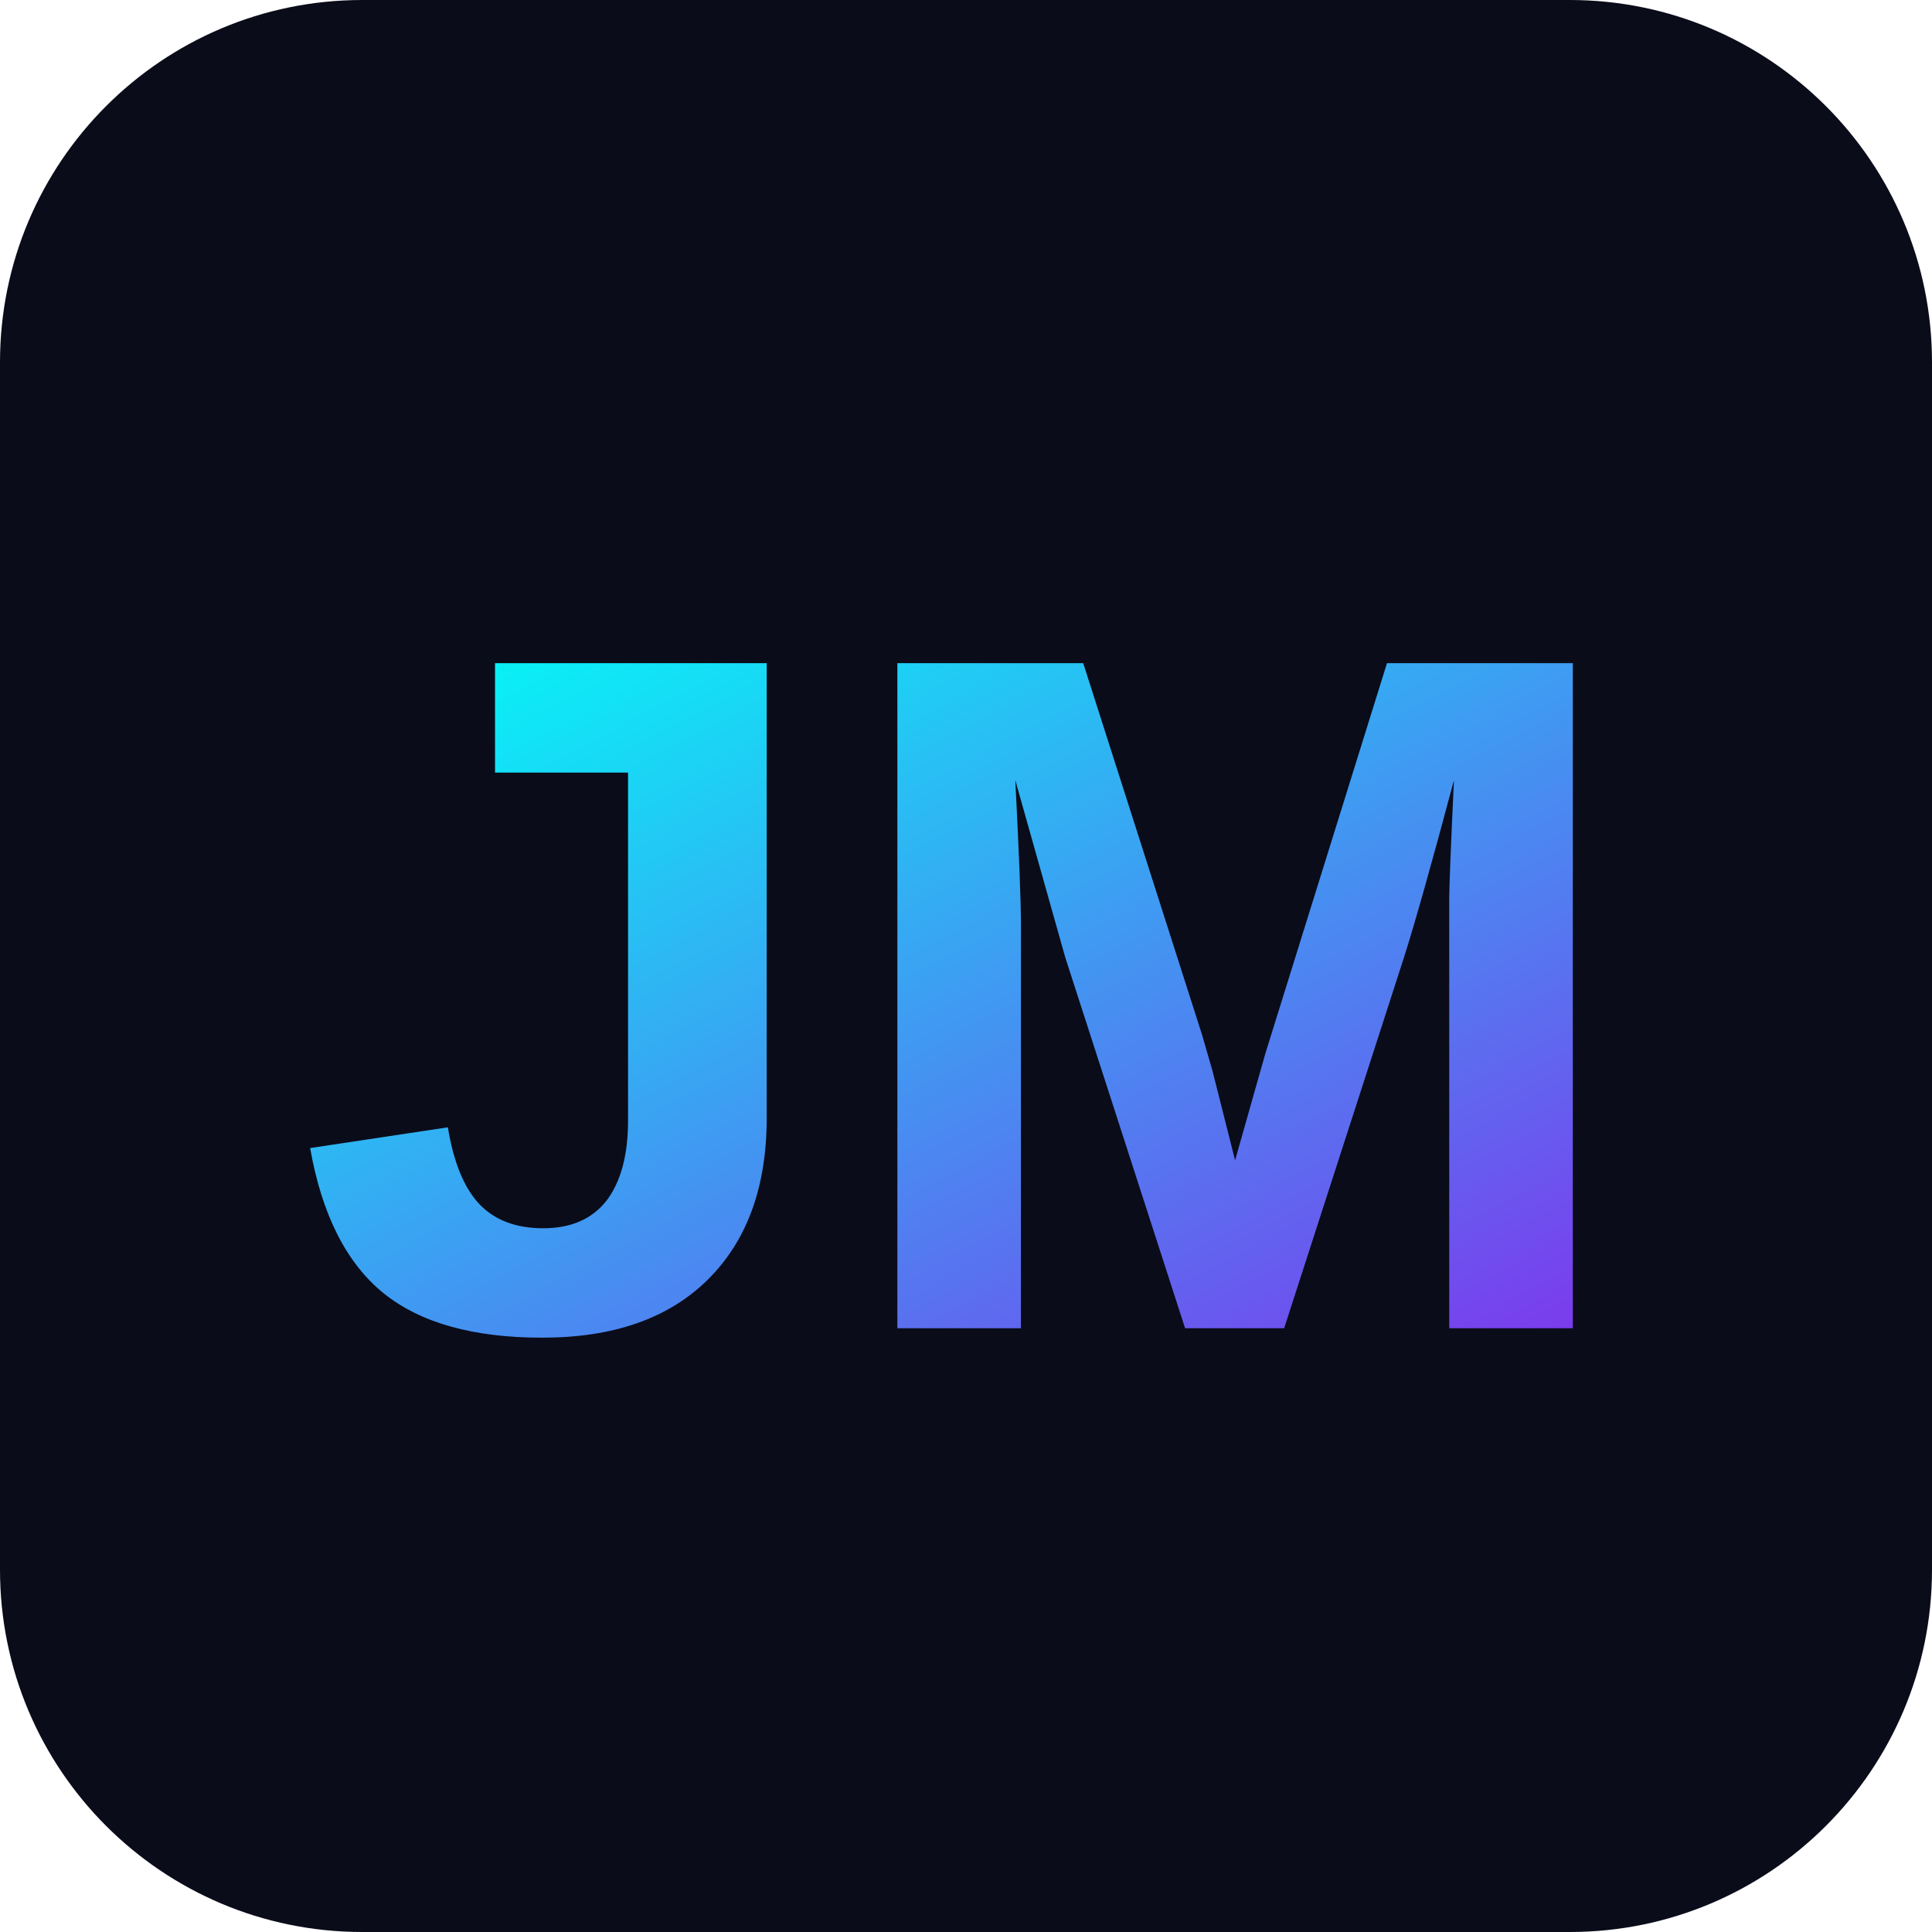
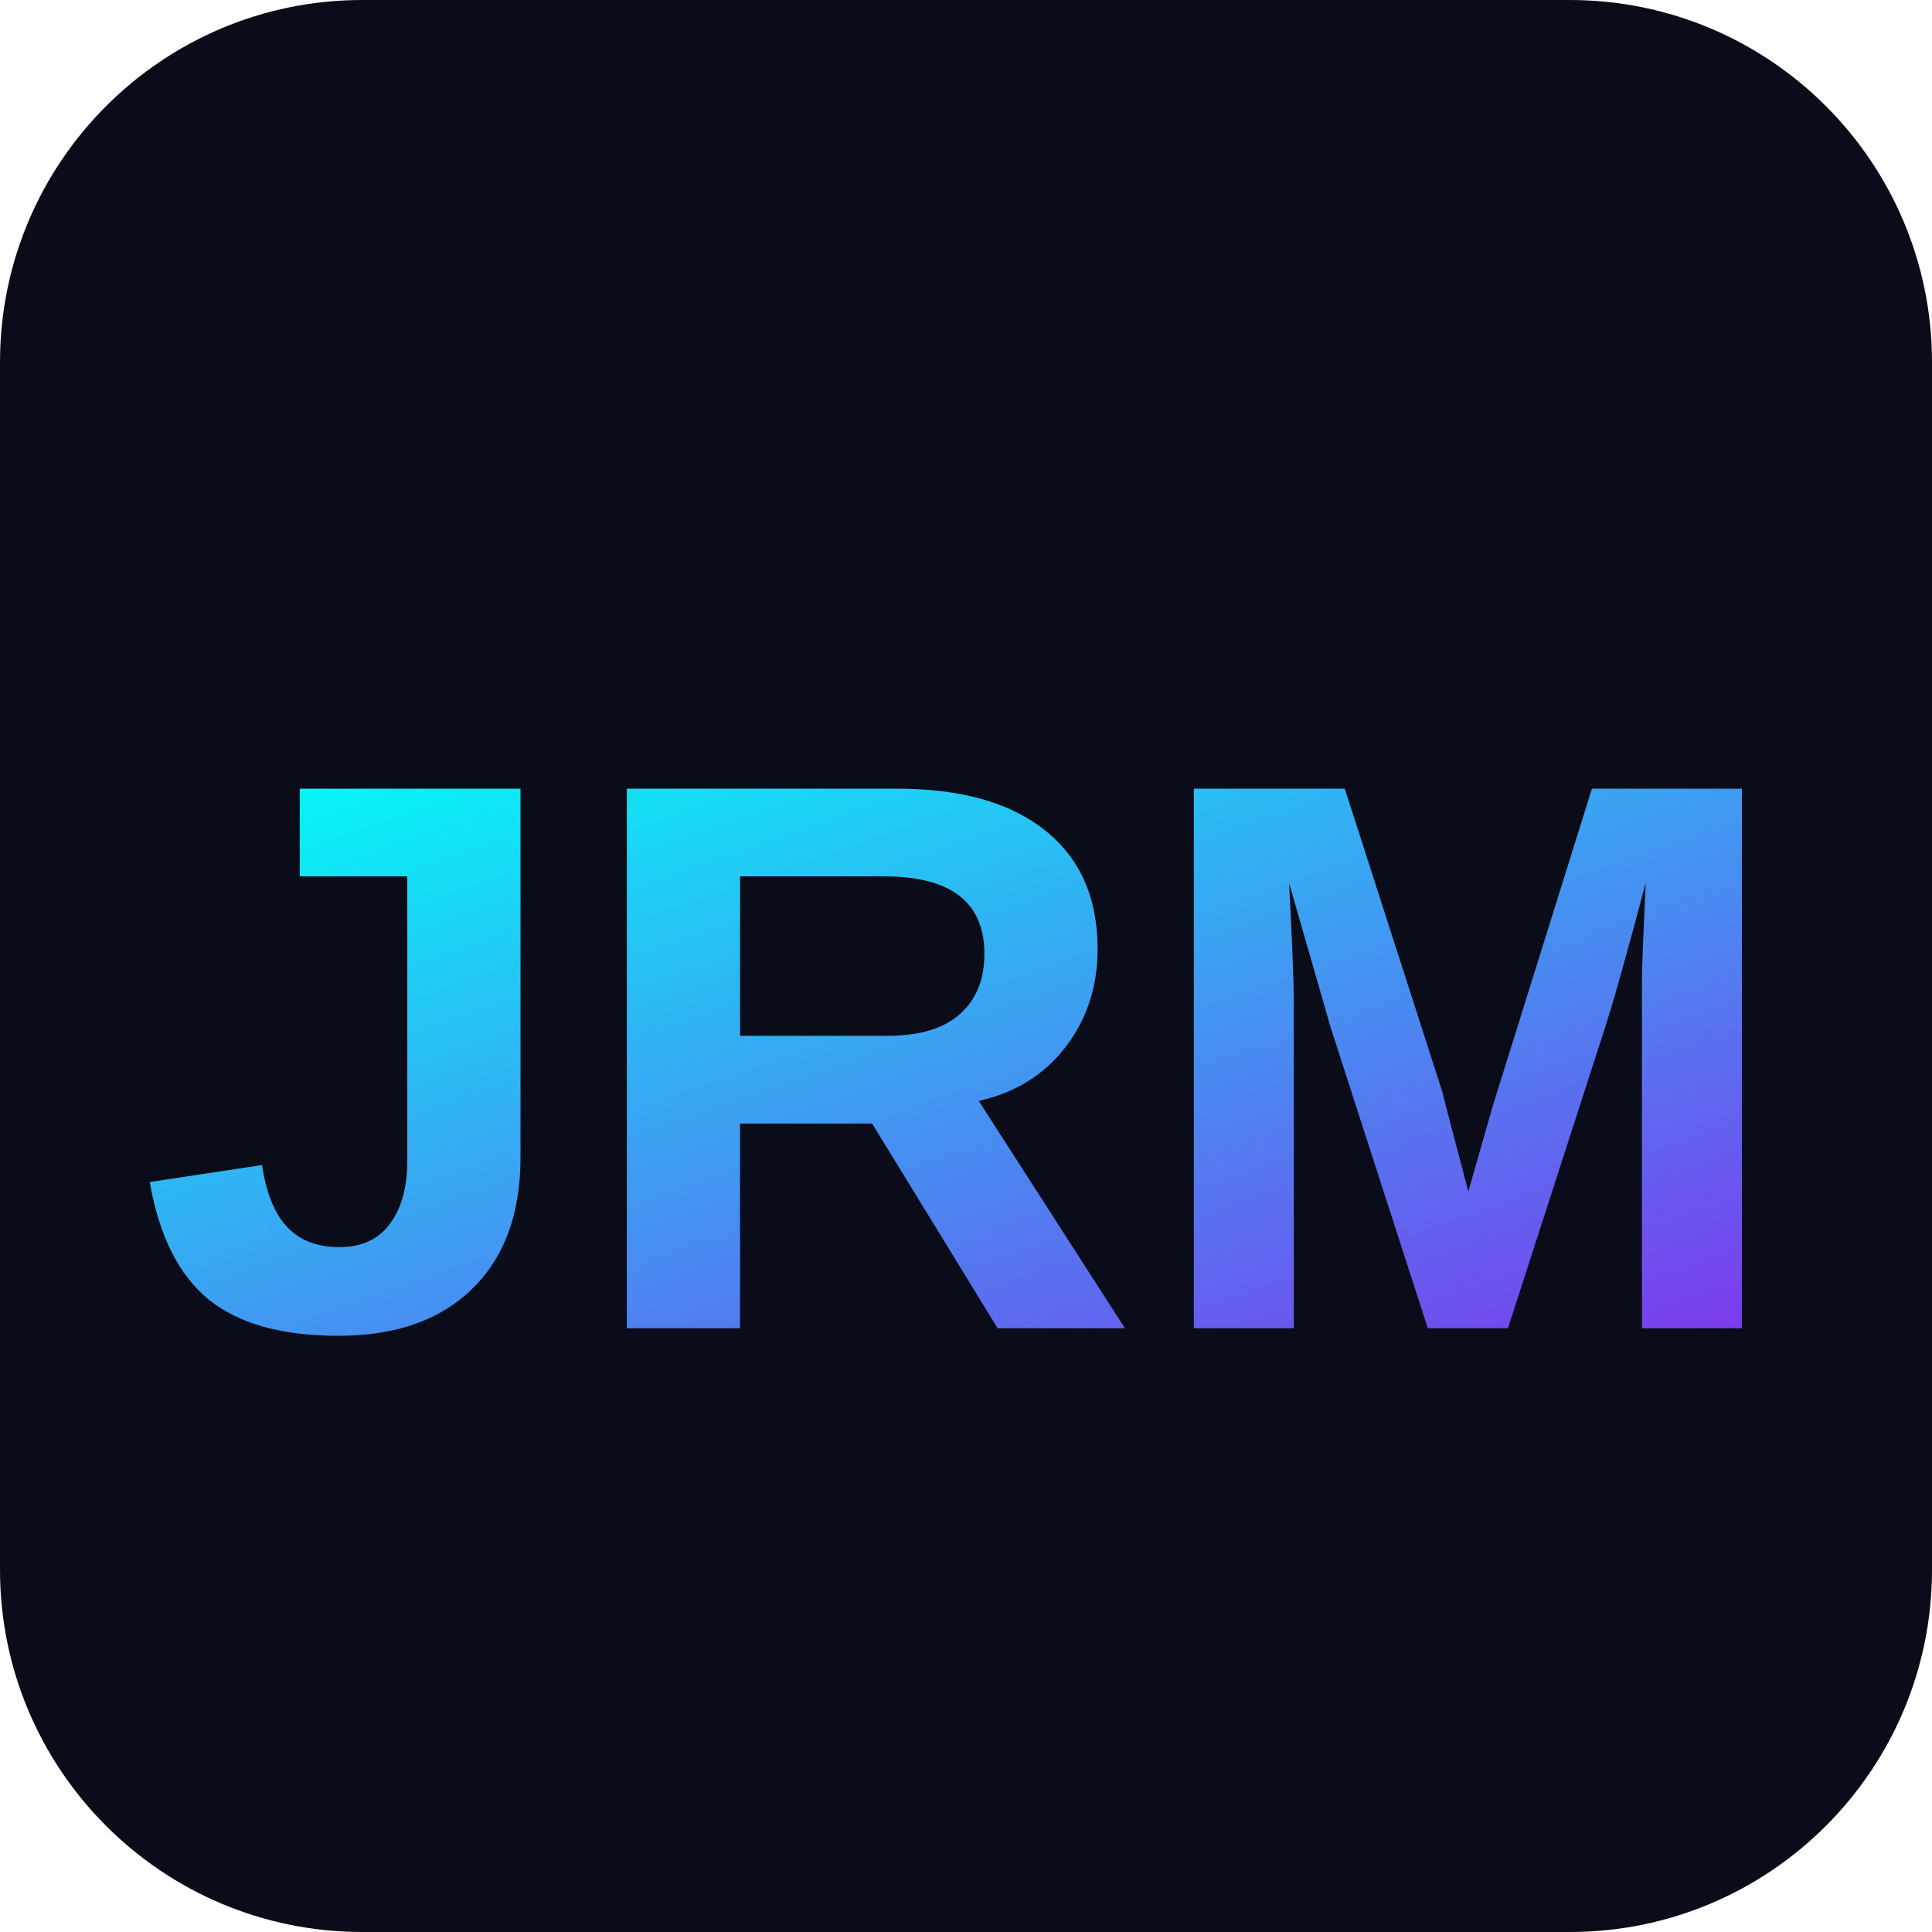
<svg xmlns="http://www.w3.org/2000/svg" viewBox="0 0 32 32">
  <defs>
    <linearGradient id="g" x1="0%" y1="0%" x2="100%" y2="100%">
      <stop offset="0%" stop-color="#00fff7" />
      <stop offset="100%" stop-color="#7c3aed" />
    </linearGradient>
  </defs>
  <rect width="32" height="32" rx="6" fill="#0a0c1a" />
-   <text x="16" y="22" text-anchor="middle" font-family="Arial,sans-serif" font-weight="bold" font-size="16" fill="url(#g)">JM</text>
+   <text x="16" y="22" text-anchor="middle" font-family="Arial,sans-serif" font-weight="bold" font-size="13" fill="url(#g)">JRM</text>
</svg>
